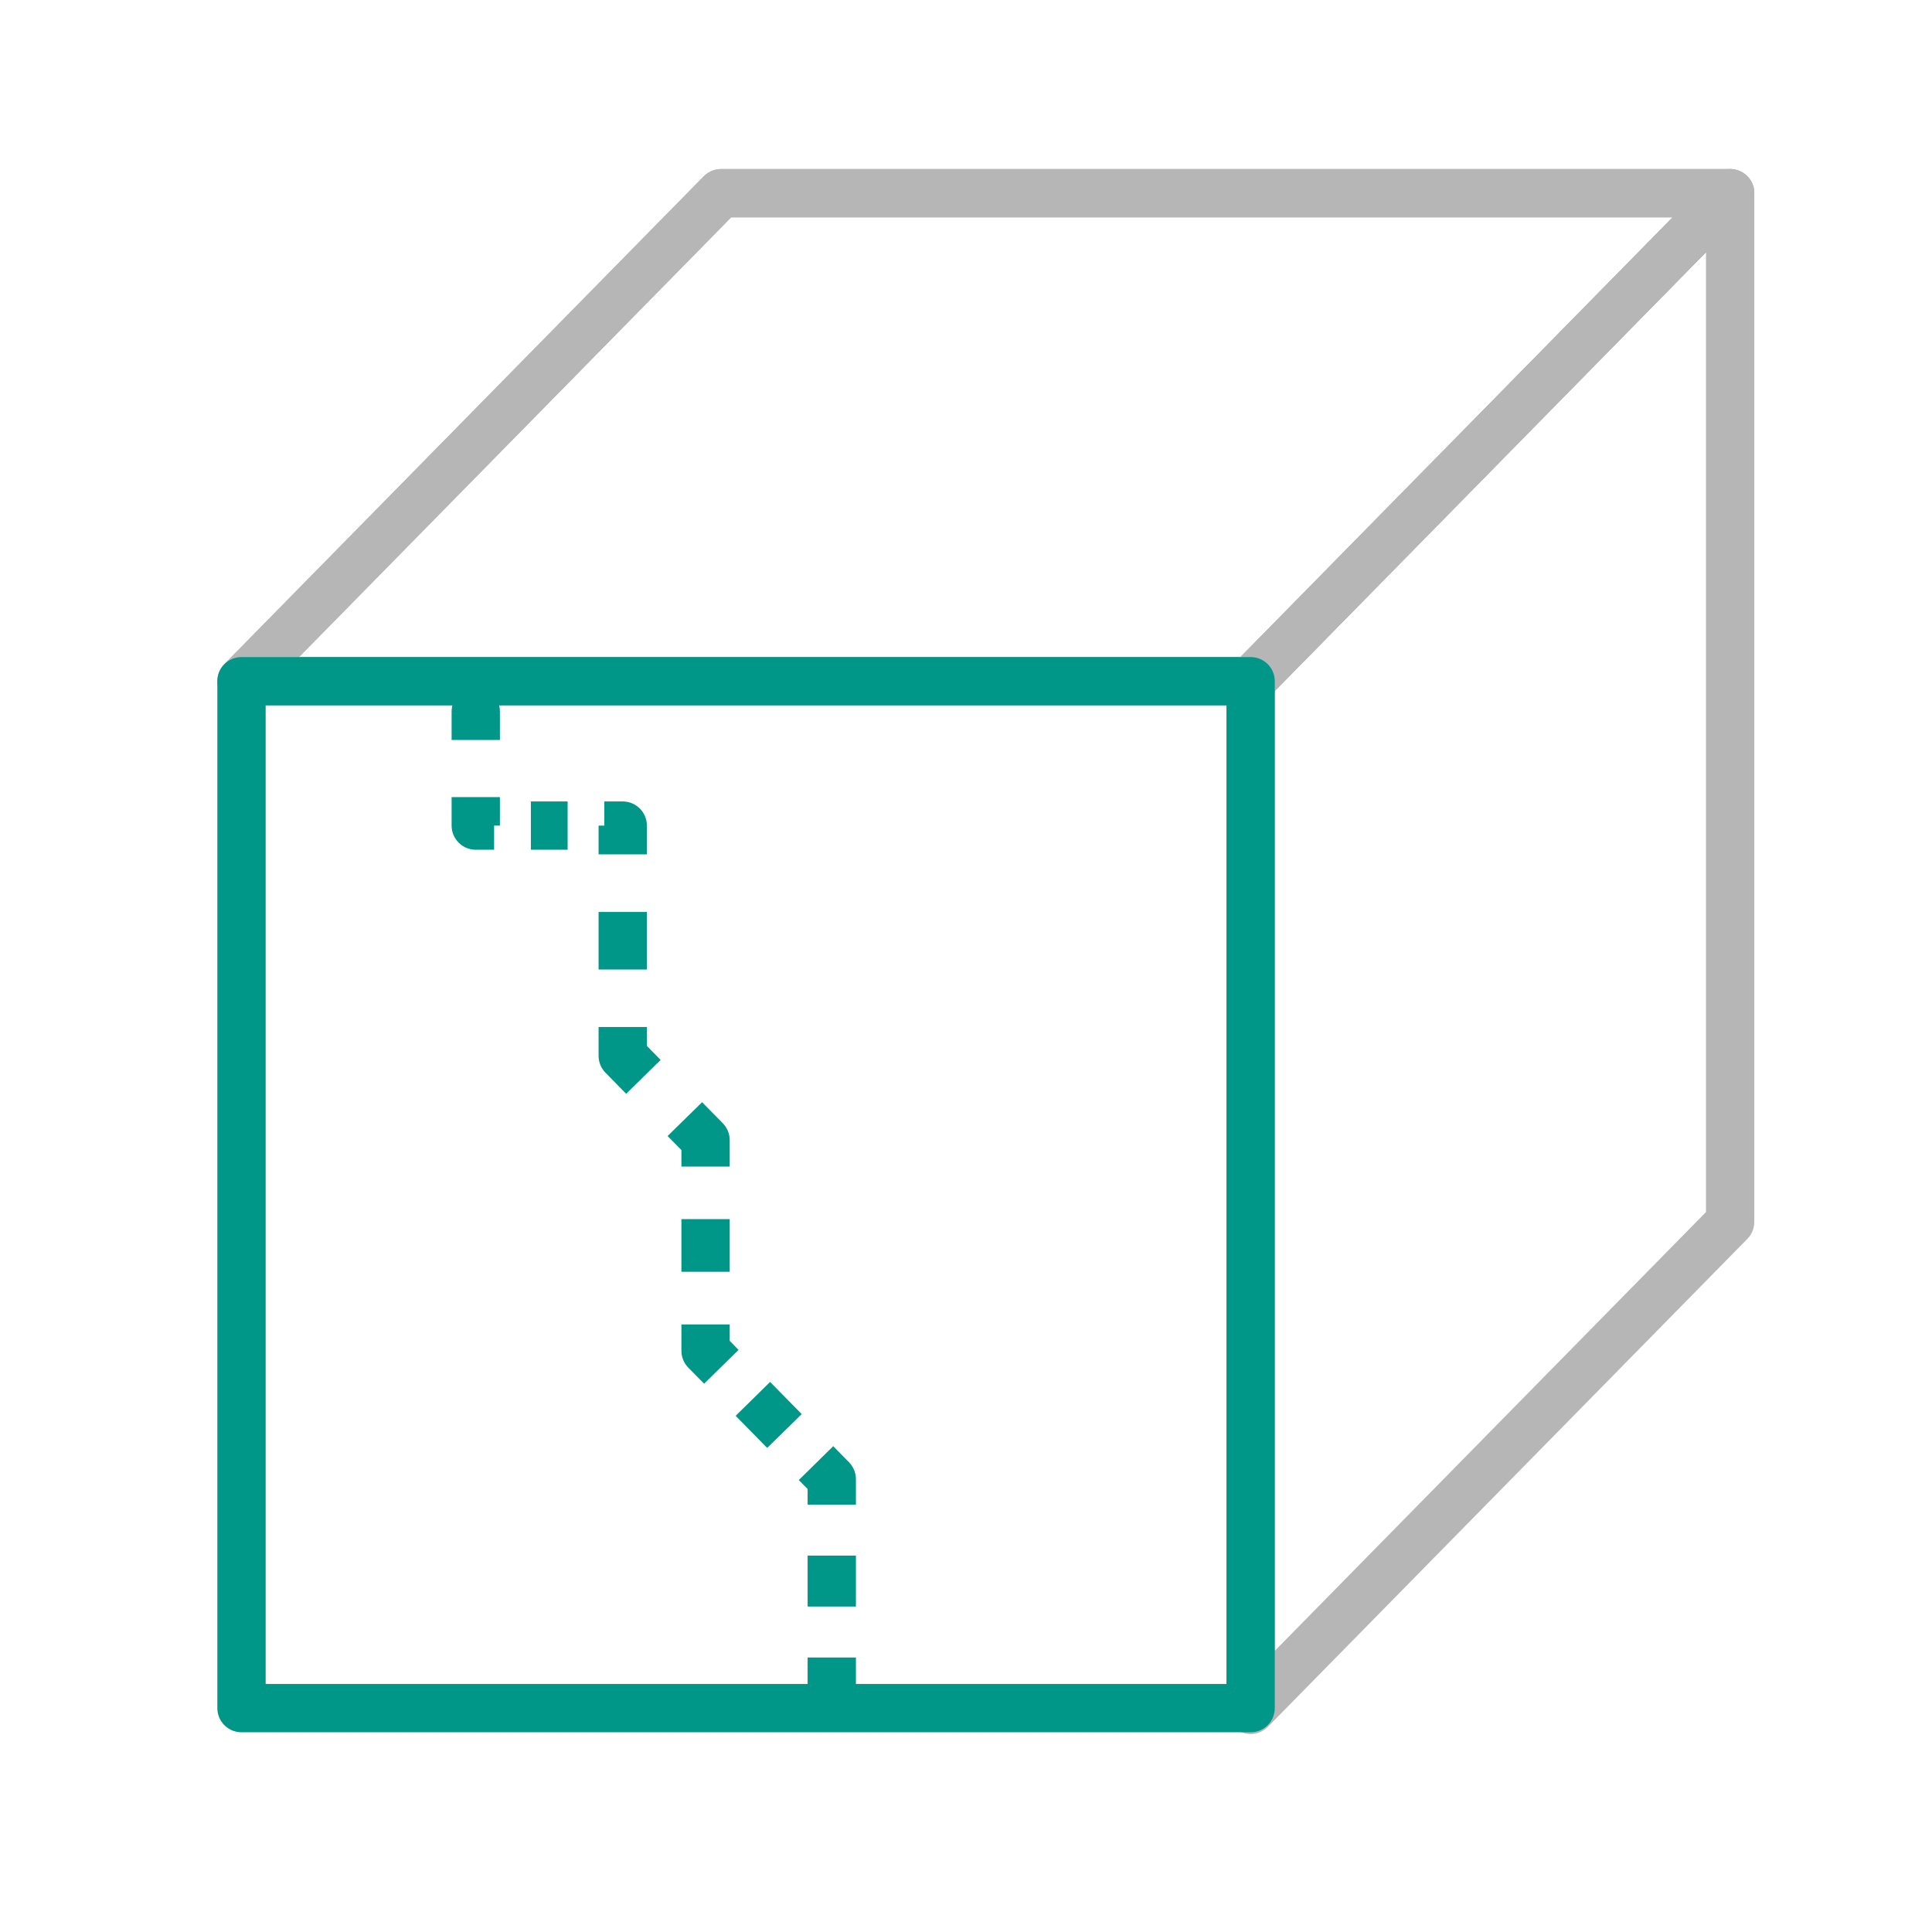
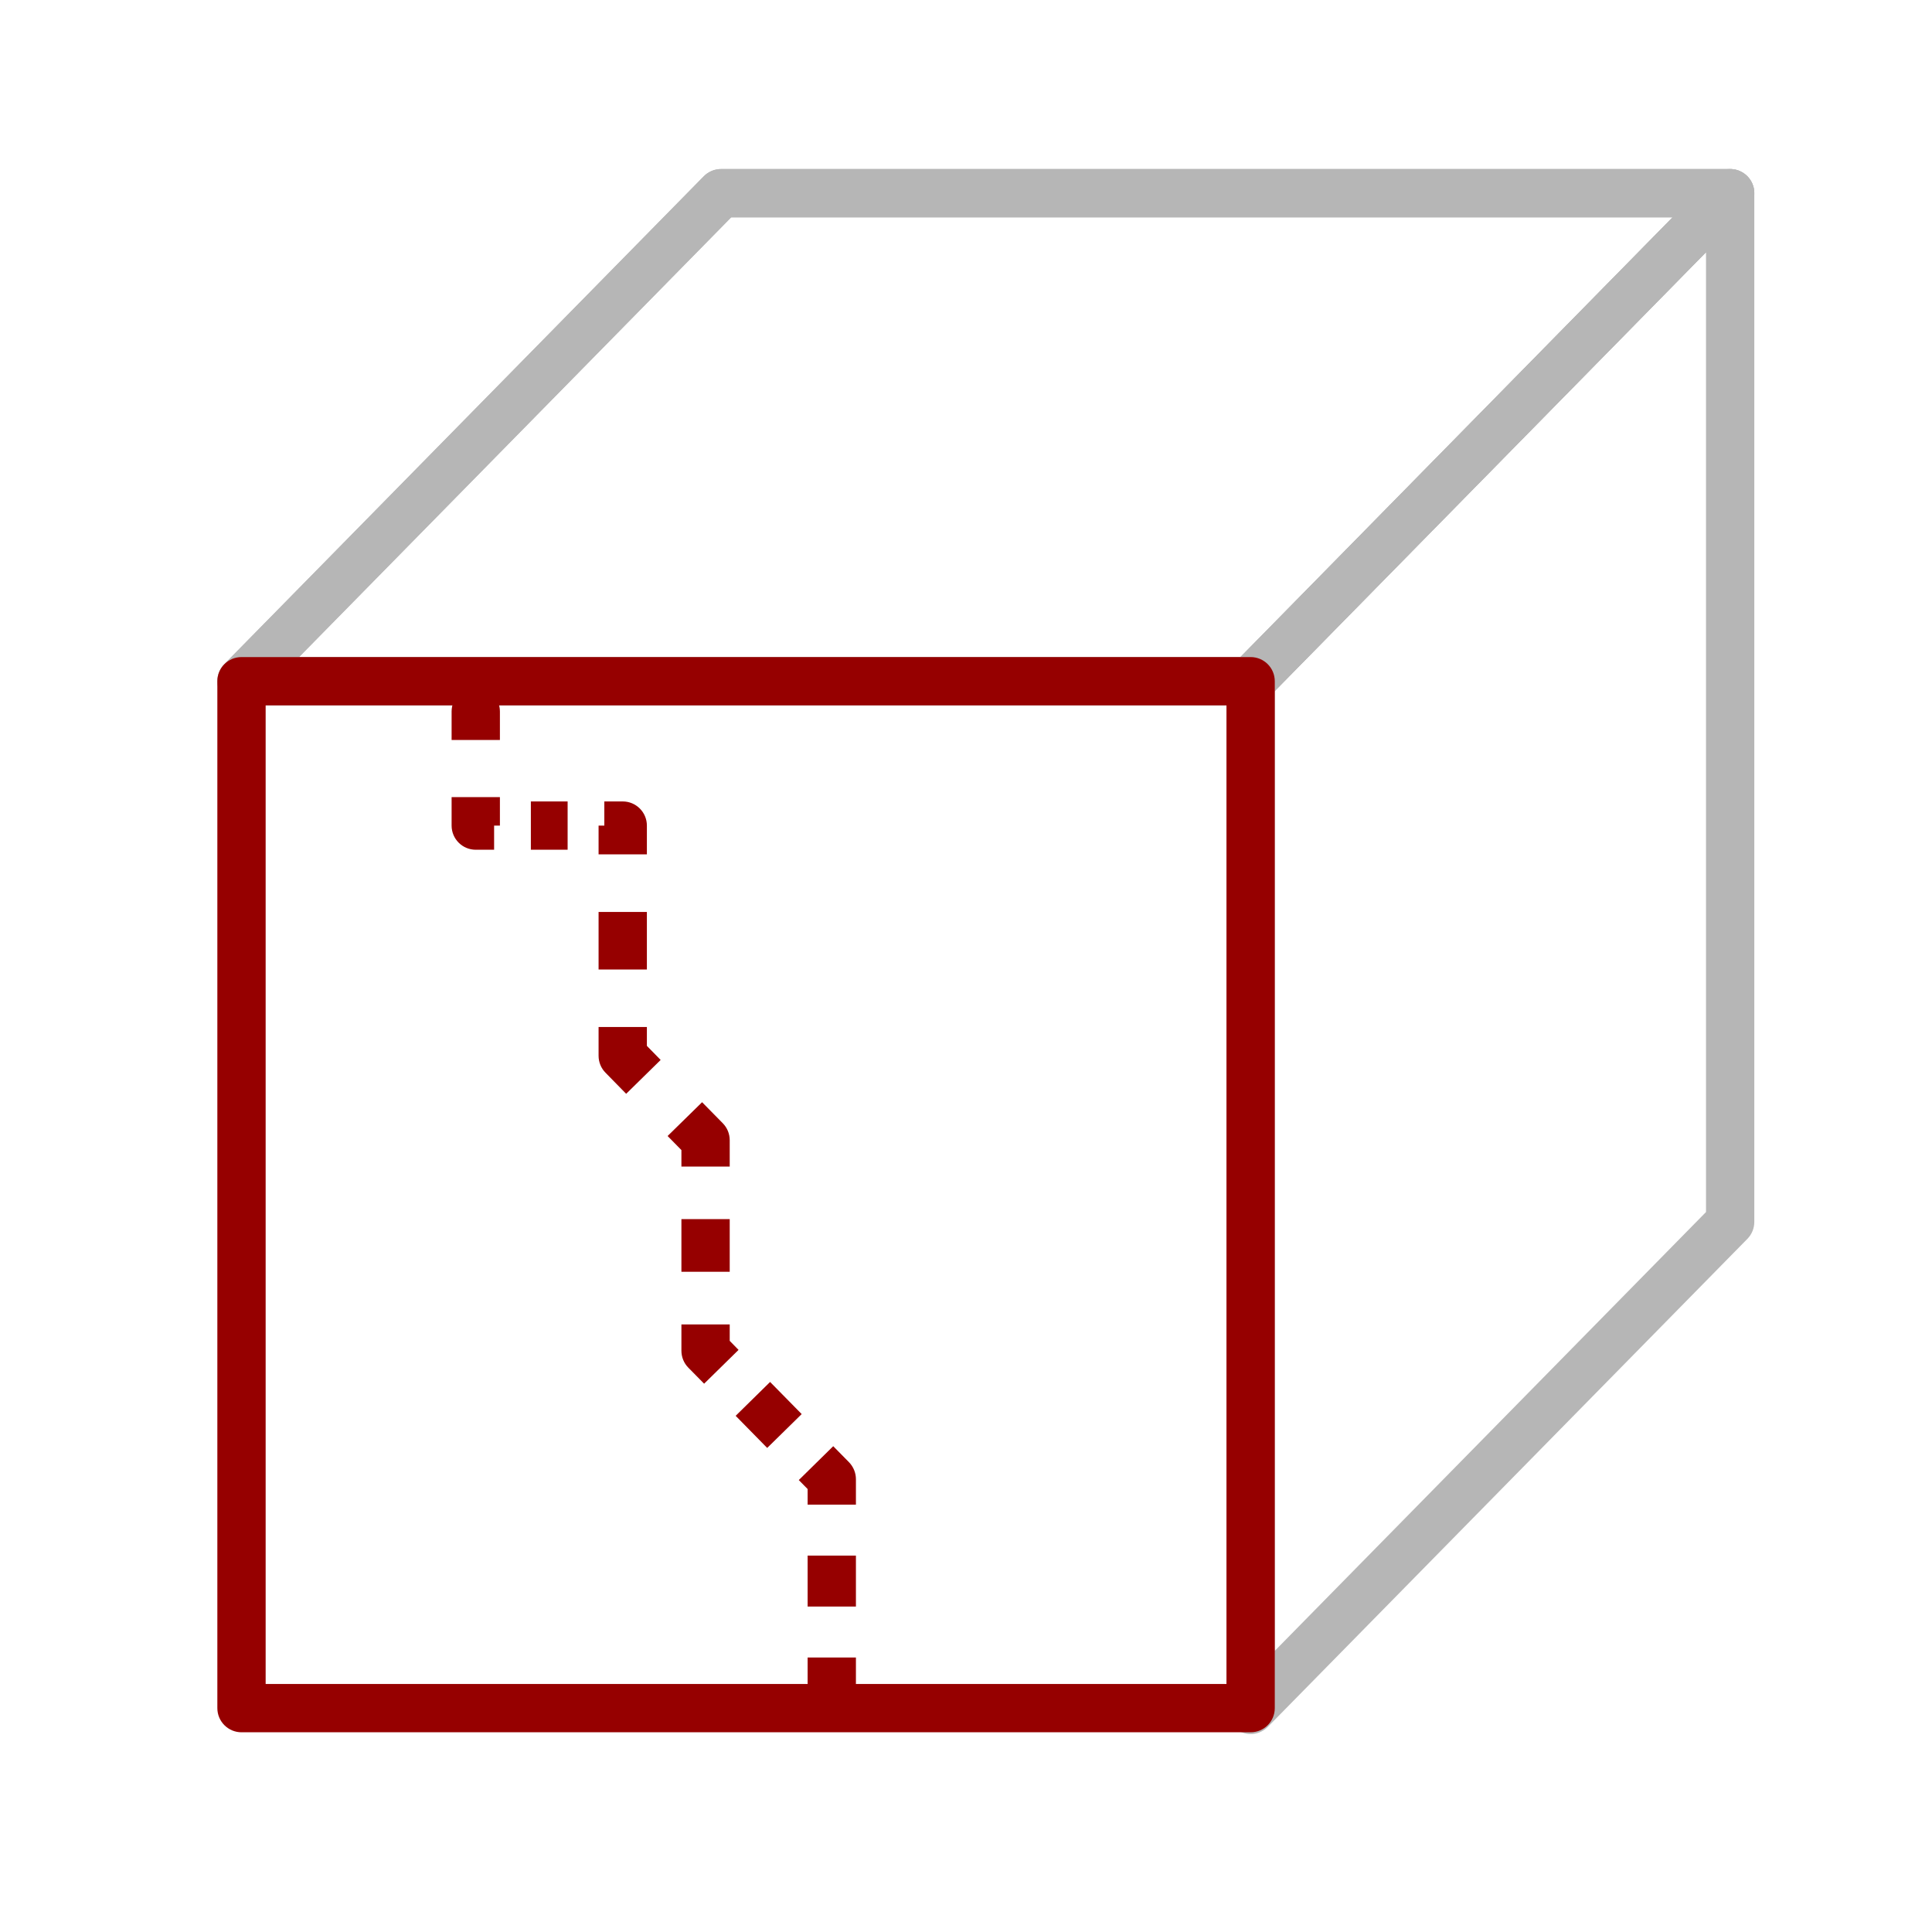
<svg xmlns="http://www.w3.org/2000/svg" width="40" height="40" viewBox="0 0 40 40" fill="none">
  <path fill-rule="evenodd" clip-rule="evenodd" d="M14.571 3.65C14.665 3.554 14.794 3.5 14.928 3.5H35.821C36.022 3.5 36.204 3.621 36.282 3.807C36.36 3.992 36.319 4.207 36.178 4.35L26.25 14.453C26.155 14.549 26.027 14.603 25.893 14.603H5C4.799 14.603 4.617 14.482 4.539 14.296C4.461 14.111 4.502 13.896 4.643 13.752L14.571 3.65ZM15.138 4.5L6.192 13.603H25.683L34.629 4.5H15.138Z" fill="#B6B6B6" />
  <path fill-rule="evenodd" clip-rule="evenodd" d="M36.01 3.537C36.198 3.614 36.321 3.797 36.321 4V25.298C36.321 25.43 36.27 25.555 36.178 25.649L26.25 35.752C26.107 35.897 25.892 35.941 25.704 35.864C25.516 35.787 25.393 35.604 25.393 35.401V14.103C25.393 13.972 25.445 13.846 25.536 13.752L35.464 3.65C35.607 3.505 35.822 3.46 36.01 3.537ZM26.393 14.307V34.179L35.321 25.094V5.222L26.393 14.307Z" fill="#B6B6B6" />
  <path fill-rule="evenodd" clip-rule="evenodd" d="M14.571 3.65C14.665 3.554 14.794 3.5 14.928 3.5H35.821C36.022 3.5 36.204 3.621 36.282 3.807C36.36 3.992 36.319 4.207 36.178 4.35L26.25 14.453C26.155 14.549 26.027 14.603 25.893 14.603H5C4.799 14.603 4.617 14.482 4.539 14.296C4.461 14.111 4.502 13.896 4.643 13.752L14.571 3.65ZM15.138 4.5L6.192 13.603H25.683L34.629 4.5H15.138Z" fill="#B6B6B6" />
-   <path fill-rule="evenodd" clip-rule="evenodd" d="M9.85 14.23C10.126 14.23 10.35 14.454 10.35 14.73V15.321H9.35V14.73C9.35 14.454 9.574 14.23 9.85 14.23ZM9.35 17.093V16.503H10.35V17.093H10.23V17.593H9.85C9.574 17.593 9.35 17.37 9.35 17.093ZM11.752 17.593H10.991V16.593H11.752V17.593ZM12.512 17.093H12.393V17.689H13.393V17.093C13.393 16.817 13.169 16.593 12.893 16.593H12.512V17.093ZM12.393 20.072V18.881H13.393V20.072H12.393ZM12.393 21.859V21.263H13.393V21.654L13.678 21.945L12.964 22.646L12.536 22.209C12.444 22.116 12.393 21.99 12.393 21.859ZM14.108 23.811L13.822 23.52L14.536 22.82L14.965 23.256C15.057 23.35 15.108 23.476 15.108 23.607V24.152H14.108V23.811ZM14.108 26.331V25.241H15.108V26.331H14.108ZM14.108 27.966V27.421H15.108V27.761L15.291 27.948L14.578 28.648L14.251 28.316C14.159 28.223 14.108 28.097 14.108 27.966ZM15.884 29.978L15.231 29.313L15.944 28.612L16.598 29.277L15.884 29.978ZM16.721 30.829L16.538 30.643L17.251 29.942L17.578 30.274C17.669 30.368 17.721 30.494 17.721 30.625V31.152H16.721V30.829ZM16.721 33.262V32.207H17.721V33.262H16.721ZM16.721 34.845V34.317H17.721V34.845C17.721 35.121 17.497 35.345 17.221 35.345C16.945 35.345 16.721 35.121 16.721 34.845Z" fill="#009688" />
-   <path fill-rule="evenodd" clip-rule="evenodd" d="M4.5 14.104C4.5 13.827 4.724 13.604 5 13.604H25.893C26.169 13.604 26.393 13.827 26.393 14.104V35.365C26.393 35.641 26.169 35.865 25.893 35.865H5C4.724 35.865 4.5 35.641 4.5 35.365V14.104ZM5.5 14.604V34.865H25.393V14.604H5.5Z" fill="#009688" />
+   <path fill-rule="evenodd" clip-rule="evenodd" d="M9.85 14.23C10.126 14.23 10.35 14.454 10.35 14.73V15.321H9.35V14.73C9.35 14.454 9.574 14.23 9.85 14.23ZM9.35 17.093V16.503H10.35V17.093H10.23V17.593H9.85C9.574 17.593 9.35 17.37 9.35 17.093ZM11.752 17.593H10.991V16.593H11.752V17.593ZM12.512 17.093H12.393V17.689H13.393V17.093C13.393 16.817 13.169 16.593 12.893 16.593H12.512V17.093ZM12.393 20.072V18.881H13.393V20.072H12.393ZM12.393 21.859V21.263H13.393V21.654L13.678 21.945L12.964 22.646L12.536 22.209C12.444 22.116 12.393 21.99 12.393 21.859ZM14.108 23.811L13.822 23.52L14.536 22.82L14.965 23.256C15.057 23.35 15.108 23.476 15.108 23.607V24.152H14.108V23.811ZM14.108 26.331V25.241H15.108V26.331H14.108ZM14.108 27.966V27.421H15.108V27.761L15.291 27.948L14.578 28.648L14.251 28.316C14.159 28.223 14.108 28.097 14.108 27.966ZM15.884 29.978L15.231 29.313L15.944 28.612L16.598 29.277L15.884 29.978ZM16.721 30.829L16.538 30.643L17.251 29.942L17.578 30.274C17.669 30.368 17.721 30.494 17.721 30.625V31.152H16.721V30.829ZM16.721 33.262V32.207H17.721V33.262H16.721ZM16.721 34.845V34.317H17.721V34.845C17.721 35.121 17.497 35.345 17.221 35.345C16.945 35.345 16.721 35.121 16.721 34.845Z" fill="#960000" />
+   <path fill-rule="evenodd" clip-rule="evenodd" d="M4.5 14.104C4.5 13.827 4.724 13.604 5 13.604H25.893C26.169 13.604 26.393 13.827 26.393 14.104V35.365C26.393 35.641 26.169 35.865 25.893 35.865H5C4.724 35.865 4.5 35.641 4.5 35.365V14.104ZM5.5 14.604V34.865H25.393V14.604H5.5Z" fill="#960000" />
</svg>
